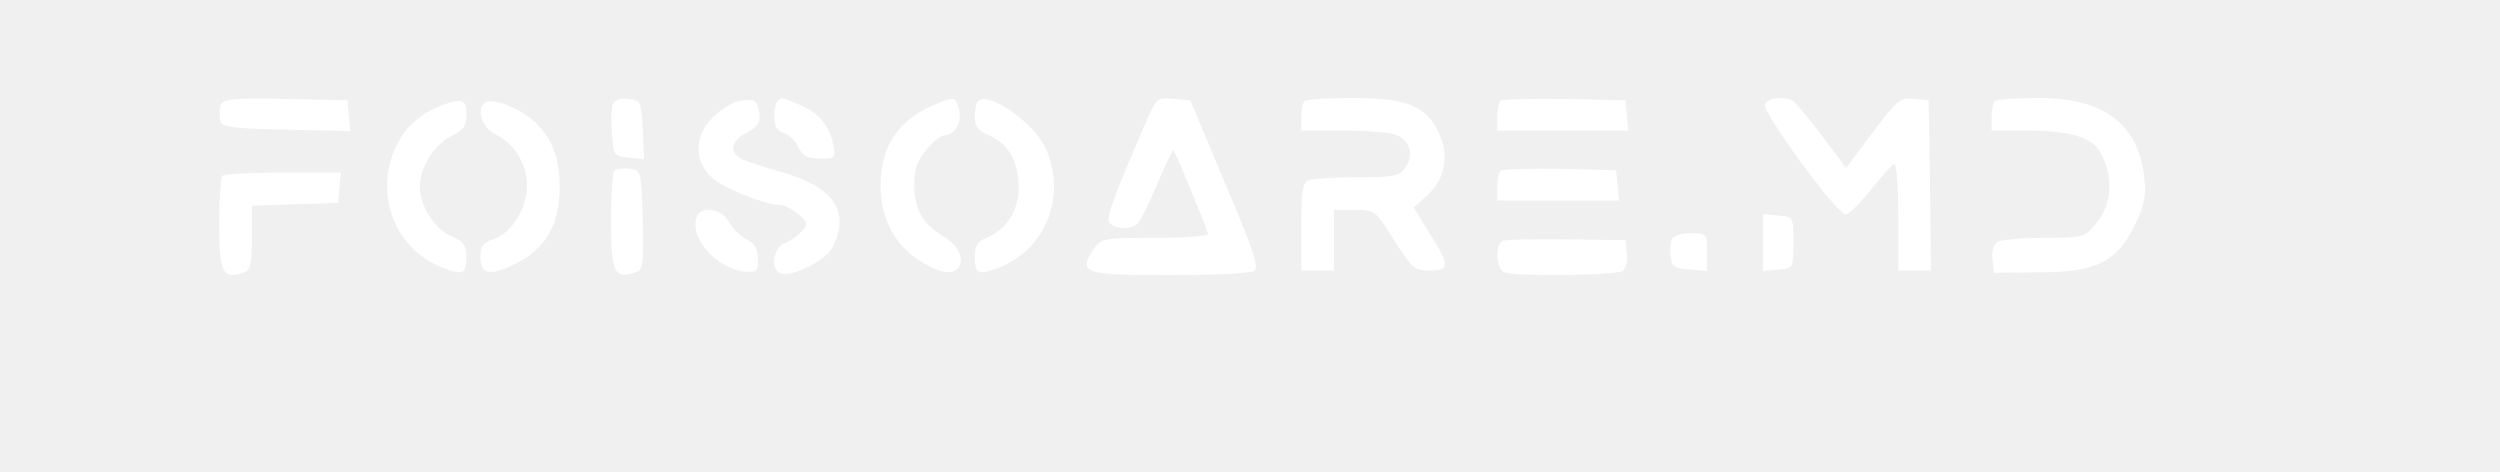
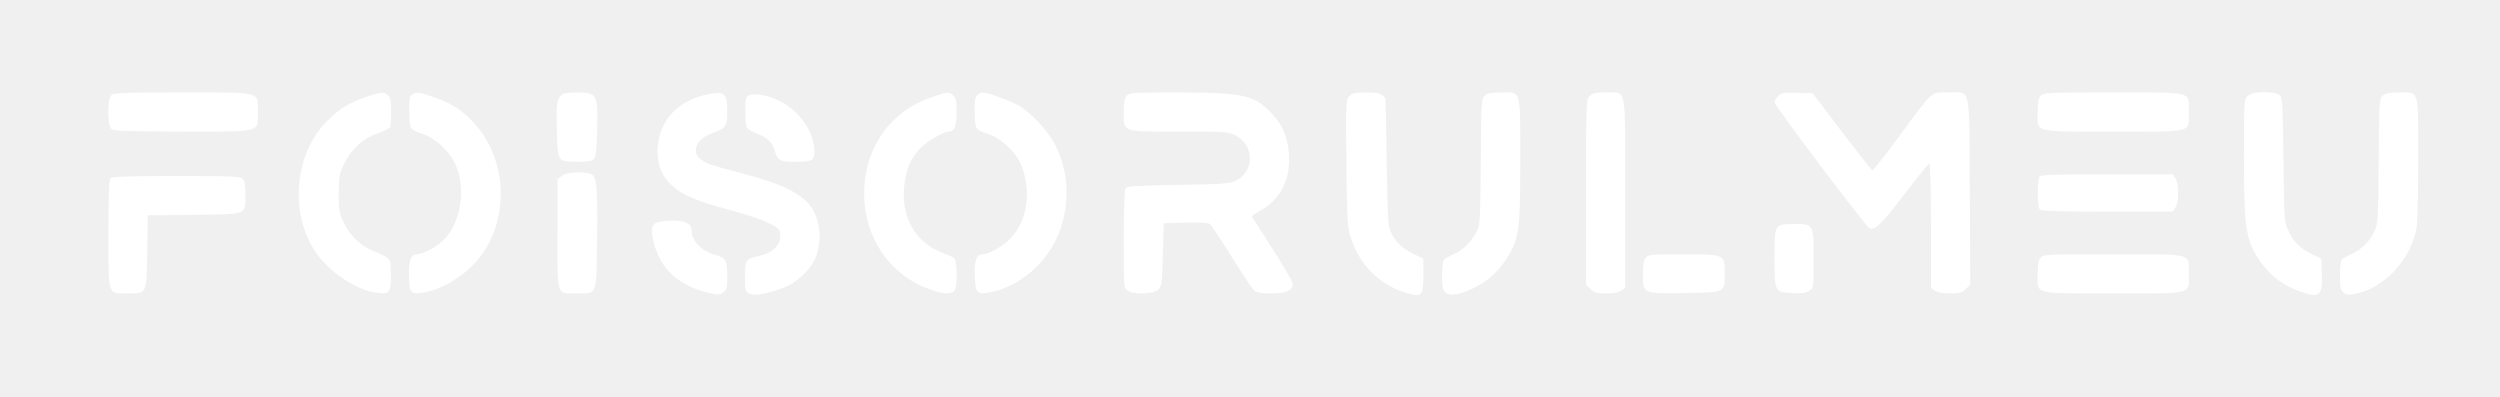
- <svg xmlns="http://www.w3.org/2000/svg" version="1.0" width="536pt" height="101pt" viewBox="0 0 536 101" preserveAspectRatio="xMidYMid meet">
-   <g transform="translate(0,101) scale(0.1,-0.1)" fill="white" stroke="none">
-     <path d="M474 786 c-3 -8 -4 -23 -2 -33 3 -16 17 -18 141 -21 l138 -3 -3 33 -3 33 -133 3 c-109 2 -133 0 -138 -12z" />
-     <path d="M955 787 c-50 -17 -86 -48 -106 -91 -49 -107 0 -226 108 -263 37 -13 43 -9 43 29 0 22 -7 31 -33 42 -35 14 -67 65 -67 106 0 40 32 91 67 108 26 12 33 22 33 43 0 35 -7 39 -45 26z" />
-     <path d="M1041 791 c-21 -13 -8 -55 21 -69 40 -19 68 -64 68 -109 0 -49 -32 -101 -70 -115 -24 -8 -30 -16 -30 -38 0 -37 18 -42 66 -20 72 33 104 85 104 171 0 85 -36 142 -111 173 -19 8 -41 11 -48 7z" />
-     <path d="M1314 787 c-3 -8 -4 -36 -2 -63 3 -47 4 -49 36 -52 l33 -3 -3 63 c-3 60 -4 63 -31 66 -17 2 -29 -2 -33 -11z" />
-     <path d="M1583 793 c-12 -2 -36 -17 -53 -33 -43 -40 -43 -98 0 -134 28 -23 114 -56 146 -56 6 0 22 -8 35 -19 21 -17 22 -21 9 -36 -8 -9 -24 -21 -37 -26 -24 -9 -32 -52 -12 -64 20 -13 99 25 114 55 39 76 3 129 -109 161 -39 11 -78 24 -86 28 -27 15 -23 39 10 56 25 13 31 22 28 42 -3 28 -11 33 -45 26z" />
-     <path d="M1667 793 c-4 -3 -7 -19 -7 -34 0 -19 6 -30 21 -34 11 -4 25 -18 31 -31 9 -19 19 -24 46 -24 33 0 34 1 28 32 -8 39 -31 67 -73 84 -37 16 -38 16 -46 7z" />
-     <path d="M2000 784 c-74 -32 -111 -88 -112 -168 -1 -88 43 -154 123 -185 56 -21 68 38 15 70 -47 27 -66 60 -66 113 0 33 7 52 26 75 14 17 32 31 39 31 22 0 38 28 31 55 -7 29 -9 29 -56 9z" />
-     <path d="M2097 793 c-4 -3 -7 -19 -7 -33 0 -21 7 -31 30 -40 41 -17 64 -56 64 -112 0 -51 -27 -91 -71 -109 -17 -6 -23 -17 -23 -37 0 -38 6 -42 43 -29 109 37 157 158 107 263 -27 54 -122 119 -143 97z" />
-     <path d="M2459 753 c-79 -183 -91 -216 -77 -224 16 -11 39 -11 54 -1 7 4 26 42 44 85 18 42 34 76 36 75 5 -6 74 -172 74 -180 0 -4 -52 -8 -115 -8 -111 0 -115 -1 -131 -25 -33 -51 -20 -55 163 -55 92 0 174 4 182 9 11 7 -1 43 -62 187 l-75 179 -36 3 c-35 3 -37 1 -57 -45z" />
-     <path d="M2797 793 c-4 -3 -7 -19 -7 -35 l0 -28 89 0 c49 0 101 -4 114 -9 30 -12 39 -43 20 -70 -12 -19 -25 -21 -103 -21 -48 0 -95 -3 -104 -6 -13 -5 -16 -24 -16 -100 l0 -94 35 0 35 0 0 65 0 65 44 0 c44 0 45 -1 85 -65 38 -60 44 -65 76 -65 44 0 44 10 0 80 l-34 55 29 26 c39 36 48 87 24 136 -28 57 -69 73 -185 73 -53 0 -99 -3 -102 -7z" />
-     <path d="M3217 794 c-4 -4 -7 -20 -7 -36 l0 -28 141 0 140 0 -3 33 -3 32 -131 3 c-71 1 -133 -1 -137 -4z" />
-     <path d="M3784 786 c-6 -17 155 -236 173 -236 7 0 31 24 54 53 23 28 45 54 50 55 5 2 9 -48 9 -112 l0 -116 35 0 35 0 -2 183 -3 182 -32 3 c-29 3 -36 -3 -88 -72 l-57 -76 -51 68 c-28 37 -55 70 -61 74 -18 13 -56 9 -62 -6z" />
-     <path d="M4277 793 c-4 -3 -7 -19 -7 -35 l0 -28 73 0 c96 0 143 -14 161 -48 28 -53 24 -111 -10 -151 -25 -30 -28 -31 -112 -31 -48 0 -93 -4 -100 -9 -8 -5 -12 -21 -10 -37 l3 -29 95 1 c124 0 168 22 207 101 21 45 25 62 20 105 -14 114 -87 168 -228 168 -47 0 -89 -3 -92 -7z" />
-     <path d="M1317 644 c-4 -4 -7 -53 -7 -110 0 -108 7 -123 52 -108 17 5 18 15 16 112 -3 106 -3 107 -28 110 -14 2 -29 0 -33 -4z" />
-     <path d="M3217 644 c-4 -4 -7 -20 -7 -36 l0 -28 131 0 130 0 -3 33 -3 32 -121 3 c-66 1 -123 -1 -127 -4z" />
-     <path d="M477 633 c-4 -3 -7 -50 -7 -104 0 -103 7 -118 51 -104 16 5 19 17 19 75 l0 69 93 3 92 3 3 33 3 32 -124 0 c-68 0 -127 -3 -130 -7z" />
-     <path d="M1494 545 c-17 -44 41 -110 101 -117 27 -3 30 0 30 27 0 21 -7 33 -24 42 -14 6 -31 23 -38 37 -15 29 -60 36 -69 11z" />
-     <path d="M3780 490 l0 -61 33 3 c32 3 32 3 32 58 0 55 0 55 -32 58 l-33 3 0 -61z" />
-     <path d="M3584 496 c-3 -8 -4 -25 -2 -38 2 -19 10 -24 41 -26 l37 -3 0 40 c0 40 -1 41 -35 41 -22 0 -38 -6 -41 -14z" />
-     <path d="M3223 494 c-19 -8 -16 -61 3 -68 24 -9 237 -7 252 3 8 5 12 21 10 37 l-3 29 -125 2 c-69 1 -131 -1 -137 -3z" />
+ <svg xmlns="http://www.w3.org/2000/svg" version="1.0" width="1406pt" height="223pt" viewBox="0 0 1406 223" preserveAspectRatio="xMidYMid meet">
+   <g transform="translate(0,223) scale(0.1,-0.1)" fill="white" stroke="none">
+     <path d="M626 1694 c-24 -23 -23 -172 2 -190 13 -11 97 -13 400 -14 450 0 422 -7 422 110 0 117 29 110 -424 110 -336 0 -387 -2 -400 -16z" />
+     <path d="M2063 1686 c-95 -31 -148 -63 -221 -134 -183 -181 -216 -508 -73 -731 75 -117 237 -226 353 -238 50 -5 57 -3 67 16 7 12 11 54 9 98 -3 86 5 77 -108 126 -68 30 -122 83 -157 156 -25 50 -28 67 -28 161 0 93 3 111 27 162 40 86 109 150 190 177 37 12 69 29 72 37 3 9 6 48 6 88 0 58 -4 76 -18 89 -24 22 -32 21 -119 -7z" />
+     <path d="M2316 1697 c-14 -10 -16 -26 -14 -101 3 -98 0 -92 83 -122 60 -21 132 -86 168 -152 74 -137 43 -350 -66 -449 -40 -36 -109 -72 -139 -73 -36 0 -48 -28 -48 -114 0 -100 9 -112 74 -103 111 16 246 99 325 201 167 216 154 549 -30 750 -69 76 -124 112 -222 147 -93 32 -106 34 -131 16z" />
+     <path d="M3156 1694 c-25 -24 -28 -51 -24 -204 4 -171 3 -170 119 -170 59 0 80 4 90 17 10 11 15 56 17 155 6 208 1 218 -113 218 -54 0 -78 -4 -89 -16z" />
+     <path d="M3957 1694 c-161 -39 -260 -161 -259 -320 1 -79 26 -138 84 -190 57 -51 141 -87 319 -134 85 -22 183 -55 219 -73 61 -30 65 -34 68 -70 5 -53 -43 -100 -117 -116 -78 -17 -81 -21 -81 -117 0 -80 1 -85 25 -96 29 -13 99 -1 190 33 83 31 167 115 189 189 20 67 20 132 1 196 -35 120 -143 186 -422 259 -95 24 -185 51 -200 59 -48 24 -66 51 -58 85 8 37 40 64 103 87 65 24 72 36 72 119 0 106 -17 117 -133 89z" />
+     <path d="M5234 1681 c-231 -80 -374 -286 -374 -541 0 -246 144 -456 366 -536 81 -30 129 -31 144 -5 15 28 13 166 -3 179 -7 6 -39 20 -72 33 -153 57 -235 214 -207 394 13 84 29 120 79 182 32 39 137 103 169 103 32 0 44 31 44 109 0 63 -4 81 -18 94 -25 22 -33 22 -128 -12z" />
+     <path d="M5495 1694 c-12 -13 -15 -34 -13 -102 3 -93 0 -89 83 -118 61 -21 139 -92 171 -156 34 -67 48 -170 34 -249 -14 -76 -38 -126 -88 -181 -35 -39 -119 -88 -153 -88 -37 0 -50 -33 -47 -120 4 -102 11 -110 95 -92 90 19 180 69 254 143 172 171 217 448 109 674 -36 75 -128 179 -198 224 -45 28 -184 81 -216 81 -8 0 -22 -7 -31 -16z" />
+     <path d="M6337 1692 c-13 -14 -17 -38 -17 -95 0 -112 -14 -107 315 -107 261 0 272 -1 315 -22 104 -54 107 -199 4 -252 -36 -19 -62 -21 -327 -26 -241 -4 -289 -7 -297 -20 -6 -8 -10 -133 -10 -287 0 -270 0 -272 22 -287 33 -24 139 -21 169 3 23 19 24 25 29 198 l5 178 124 3 c78 2 128 -1 136 -8 7 -6 62 -88 121 -183 59 -95 116 -180 127 -190 15 -13 37 -17 96 -17 85 0 121 16 121 53 0 13 -52 103 -115 200 -63 98 -115 179 -115 181 0 2 24 18 53 34 125 71 180 209 148 374 -15 73 -38 116 -95 176 -91 97 -161 112 -522 112 -250 0 -272 -1 -287 -18z" />
+     <path d="M7589 1689 c-20 -20 -20 -27 -17 -377 4 -333 6 -361 26 -422 52 -158 170 -270 326 -312 73 -19 81 -10 81 103 l0 94 -52 25 c-63 30 -98 62 -126 115 -21 38 -22 56 -28 400 -3 198 -6 361 -7 362 -1 1 -9 9 -18 17 -11 12 -36 16 -90 16 -62 0 -77 -3 -95 -21z" />
+     <path d="M8351 1693 c-20 -18 -21 -27 -23 -373 -3 -344 -4 -356 -25 -396 -31 -57 -78 -103 -132 -126 -25 -11 -49 -25 -53 -31 -4 -7 -8 -46 -8 -88 0 -63 3 -79 19 -93 27 -24 82 -14 169 29 77 39 136 95 186 178 60 100 66 152 66 540 0 403 7 377 -107 377 -53 0 -76 -4 -92 -17z" />
+     <path d="M8940 1690 c-19 -19 -20 -33 -20 -540 l0 -521 25 -24 c20 -21 34 -25 87 -25 41 0 71 5 86 16 l22 15 0 533 c0 619 10 566 -108 566 -59 0 -76 -4 -92 -20z" />
+     <path d="M10000 1690 c-11 -11 -20 -27 -20 -35 0 -19 514 -701 535 -709 31 -12 63 19 194 190 73 96 137 174 142 174 5 0 9 -157 9 -349 l0 -350 22 -15 c15 -11 45 -16 86 -16 54 0 67 4 88 25 l25 25 -3 526 c-3 612 9 554 -124 554 -98 0 -76 20 -278 -253 -76 -103 -142 -187 -146 -185 -5 2 -82 100 -172 218 l-163 215 -87 3 c-77 2 -90 0 -108 -18z" />
+     <path d="M11477 1692 c-13 -14 -17 -38 -17 -94 0 -116 -32 -108 427 -108 457 0 423 -9 423 112 0 116 32 108 -427 108 -365 0 -391 -1 -406 -18z" />
+     <path d="M12640 1690 c-19 -19 -20 -33 -20 -345 0 -417 11 -478 107 -606 48 -64 117 -114 197 -144 121 -46 139 -33 134 98 l-3 82 -52 25 c-68 33 -106 71 -134 134 -23 49 -23 62 -27 396 -3 295 -6 348 -19 363 -24 26 -155 25 -183 -3z" />
+     <path d="M13401 1693 c-20 -18 -21 -27 -23 -368 -3 -331 -4 -352 -24 -395 -27 -59 -73 -104 -132 -130 -25 -11 -50 -26 -54 -33 -4 -7 -8 -46 -8 -88 0 -63 3 -79 20 -94 18 -16 26 -17 74 -6 157 35 299 187 335 359 7 33 11 184 11 396 0 402 7 376 -107 376 -53 0 -76 -4 -92 -17z" />
+     <path d="M4202 1687 c-9 -10 -12 -42 -10 -97 3 -90 0 -84 75 -115 48 -20 77 -49 88 -85 18 -64 29 -70 118 -70 51 0 88 5 95 12 22 22 14 99 -17 163 -34 72 -101 137 -179 173 -70 32 -152 41 -170 19z" />
+     <path d="M3159 1241 l-24 -19 0 -307 c0 -358 -8 -335 110 -335 116 0 109 -19 113 312 4 305 -2 351 -41 362 -50 13 -134 6 -158 -13z" />
+     <path d="M11472 1238 c-7 -7 -12 -43 -12 -93 0 -50 5 -86 12 -93 9 -9 107 -12 379 -12 l368 0 15 22 c10 14 16 44 16 83 0 39 -6 69 -16 83 l-15 22 -368 0 c-272 0 -370 -3 -379 -12z" />
+     <path d="M622 1228 c-9 -9 -12 -92 -12 -313 0 -355 -6 -335 106 -335 112 0 108 -8 112 234 l3 205 260 3 c305 4 289 -3 289 114 0 53 -4 77 -16 88 -13 14 -61 16 -373 16 -264 0 -360 -3 -369 -12z" />
+     <path d="M3693 978 c-29 -14 -33 -38 -19 -101 37 -160 143 -257 323 -297 37 -9 50 -8 69 5 22 14 24 22 24 94 0 88 -8 102 -72 119 -71 19 -128 78 -128 132 0 41 -34 60 -107 59 -38 0 -78 -5 -90 -11z" />
+     <path d="M9997 952 c-14 -16 -17 -43 -17 -173 0 -191 0 -192 99 -197 54 -3 77 0 96 12 25 16 25 17 25 180 0 198 1 196 -112 196 -60 0 -78 -4 -91 -18z" />
+     <path d="M9257 782 c-13 -14 -17 -38 -17 -95 0 -110 -2 -109 240 -105 226 4 220 1 220 110 0 108 1 108 -233 108 -175 0 -196 -2 -210 -18z" />
+     <path d="M11477 782 c-13 -14 -17 -38 -17 -94 0 -116 -32 -108 427 -108 457 0 423 -9 423 112 0 116 32 108 -427 108 -365 0 -391 -1 -406 -18z" />
  </g>
</svg>
